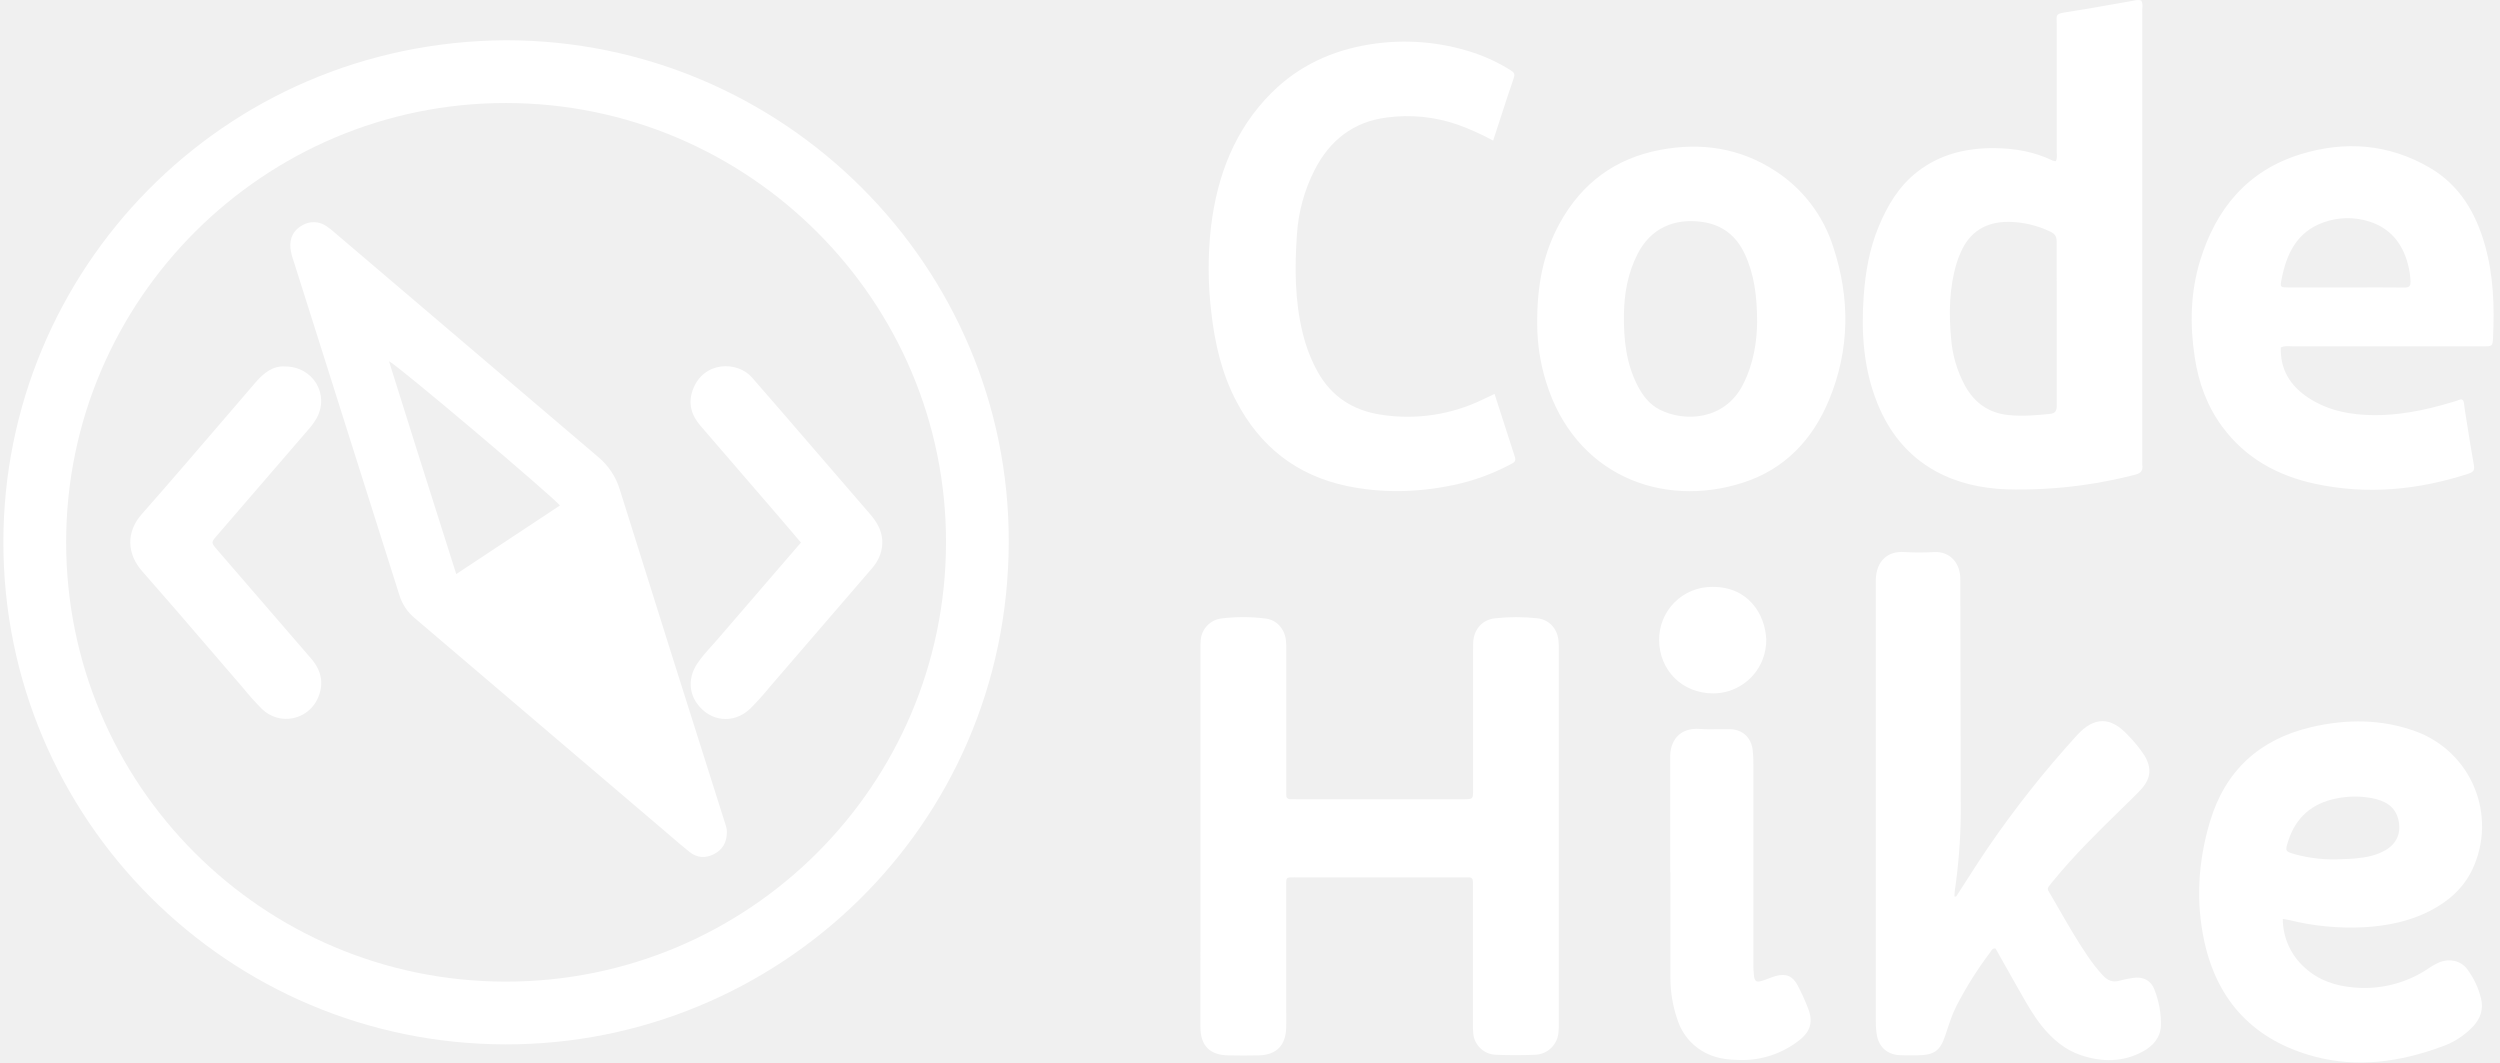
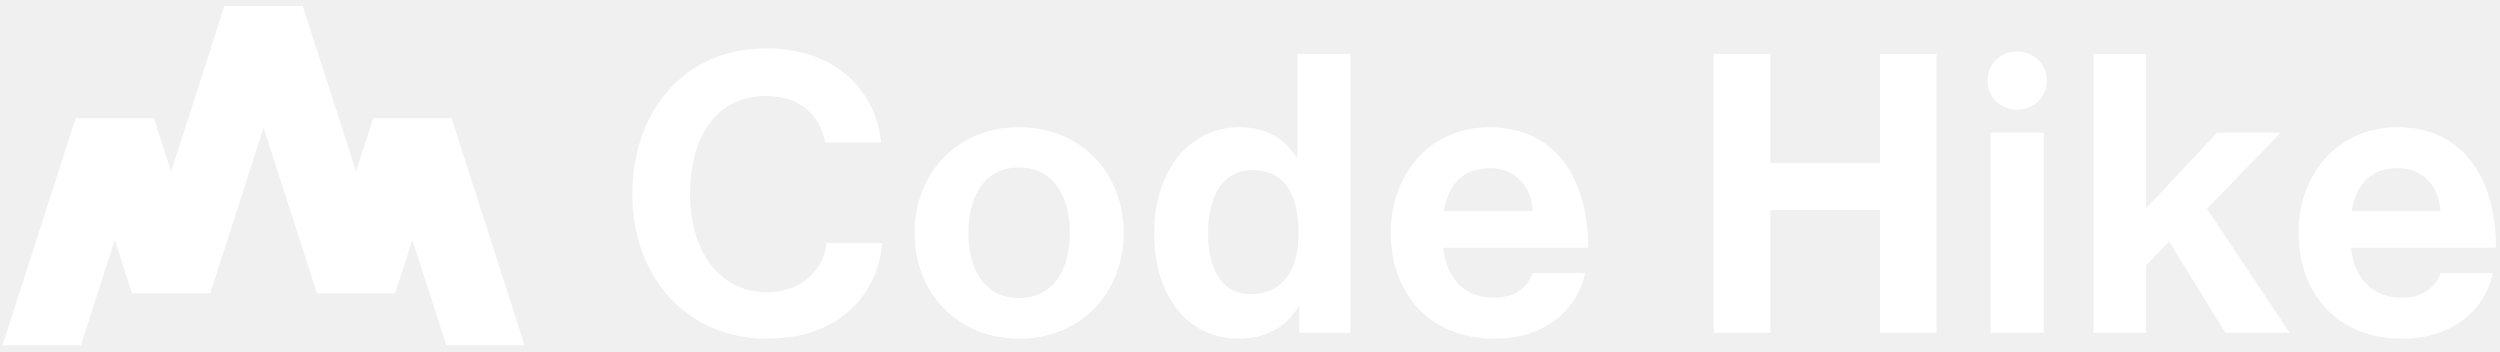
- <svg xmlns="http://www.w3.org/2000/svg" width="100%" height="100%" viewBox="0 0 120 51" fill="none">
-   <path fill-rule="evenodd" clip-rule="evenodd" d="M98.726 7.36c.007.126.014.252-.041.378a.513.513 0 0 1-.152-.027c-.871-.424-1.8-.588-2.758-.6-1.365-.017-2.646.28-3.745 1.136-.881.686-1.429 1.609-1.85 2.62-.447 1.073-.642 2.203-.723 3.353-.124 1.744-.011 3.462.646 5.108.562 1.407 1.456 2.54 2.791 3.28 1.05.581 2.199.829 3.398.88a22.05 22.05 0 0 0 3.686-.204 22.418 22.418 0 0 0 2.498-.495c.279-.068.401-.198.353-.482a.939.939 0 0 1 0-.15V.483l.001-.026.003-.044.001-.02c.008-.124.016-.25-.052-.366-.114-.046-.224-.024-.332-.003l-.023.005-.038.007c-.365.062-.729.127-1.092.192h-.003c-.7.125-1.4.25-2.102.355-.485.073-.483.12-.473.402v.002c.001.044.003.095.003.152V7.28l.002.033.002.047Zm-.003 8.8v-.713l-.001-1.385v-.032c-.002-.804-.004-1.61-.001-2.416 0-.249-.07-.385-.3-.492a4.722 4.722 0 0 0-2.023-.473c-1.07-.001-1.849.466-2.284 1.466-.075.167-.14.339-.195.513-.355 1.183-.378 2.395-.267 3.612.061.799.29 1.576.672 2.28.453.818 1.134 1.3 2.062 1.4.664.074 1.328.014 1.991-.05.275-.026.347-.14.347-.407-.005-.866-.003-1.733-.002-2.6l.001-.703Z" fill="#fff" />
-   <path d="m71.74 18.907-.14.067-.006.003c-.154.075-.282.136-.414.196a8.264 8.264 0 0 1-4.908.73c-1.324-.204-2.356-.861-3.022-2.052a7.468 7.468 0 0 1-.718-1.856c-.388-1.568-.39-3.168-.277-4.768a7.926 7.926 0 0 1 .842-3.06c.731-1.435 1.87-2.328 3.478-2.528a7.371 7.371 0 0 1 3.398.345c.585.212 1.153.468 1.698.766l.258-.793.001-.003c.245-.753.484-1.489.734-2.222.064-.192 0-.26-.146-.353a8.164 8.164 0 0 0-1.799-.852 10.53 10.53 0 0 0-4.976-.395c-1.804.29-3.404 1.023-4.709 2.323-1.773 1.772-2.606 3.978-2.905 6.42a17.793 17.793 0 0 0 .016 4.138c.167 1.479.5 2.917 1.199 4.248 1.142 2.18 2.896 3.561 5.316 4.069 1.704.353 3.403.309 5.102-.047a10.358 10.358 0 0 0 2.756-1.002h.002c.131-.066.264-.132.197-.34-.281-.864-.558-1.728-.847-2.626v-.004l-.002-.003-.129-.401ZM94.37 42.295v.001l-.005.007c-.156.244-.313.488-.47.73l-.082-.002v-.014l.001-.014.001-.017.002-.035.001-.02a2.33 2.33 0 0 1 .014-.19c.178-1.22.274-2.451.286-3.684l-.023-11.199a2.19 2.19 0 0 0-.003-.099v-.025a1.534 1.534 0 0 1-.003-.076c-.054-.716-.554-1.192-1.237-1.16-.482.029-.966.029-1.449 0-.792-.058-1.333.433-1.363 1.3v21.246c-.003.216.014.433.05.646.103.565.491.915 1.057.956.22.015.44.013.66.01l.24-.001c.794-.013 1.076-.206 1.327-.952l.035-.104.023-.07.026-.08.002-.005v-.001c.128-.387.256-.774.44-1.14a17.957 17.957 0 0 1 1.645-2.612l.005-.008.005-.007.006-.012c.046-.074.093-.151.225-.137l.294.522.001.003.018.032.001.001c.235.419.472.84.711 1.26l.162.284c.314.556.629 1.113 1.031 1.615.513.636 1.115 1.152 1.899 1.412 1.004.332 2 .332 2.951-.182.491-.265.847-.665.871-1.253a4.444 4.444 0 0 0-.309-1.71c-.169-.458-.557-.649-1.041-.569-.214.03-.426.072-.635.13-.326.098-.573-.008-.799-.249a7.853 7.853 0 0 1-.74-.94c-.492-.723-.929-1.481-1.365-2.239v-.002h-.001c-.12-.209-.24-.417-.361-.624a5.747 5.747 0 0 0-.081-.136l-.002-.002c-.062-.102-.097-.158-.096-.214.001-.07.058-.139.185-.294l.032-.039.03-.036c.99-1.217 2.105-2.31 3.222-3.404l.002-.002.36-.353.159-.154c.174-.17.349-.339.51-.52.455-.513.49-1.014.139-1.6a6.216 6.216 0 0 0-.786-.969c-.834-.906-1.632-.907-2.455 0a49.24 49.24 0 0 0-4.276 5.4 71.014 71.014 0 0 0-1.045 1.598l-.001.001v.001ZM57.622 40.141v-8.955c-.001-.148-.002-.296.011-.444a1.14 1.14 0 0 1 .97-1.053c.71-.09 1.428-.09 2.139 0 .54.063.914.49.983 1.042.017.182.023.366.017.549v6.9a.168.168 0 0 0 .032.113l.002.003.003.004.003.003.002.002.005.005.003.004a.168.168 0 0 0 .125.046h.012c.058 0 .117 0 .175.002l.175.002h7.994c.43-.007.434-.007.434-.443v-6.6c0-.167 0-.333.006-.499.037-.614.434-1.078 1.047-1.143a9.298 9.298 0 0 1 2.043 0c.547.064.926.475.999 1.022.019.166.025.333.02.5v17.898c.006.167 0 .334-.02.5a1.162 1.162 0 0 1-1.108 1.03 24.04 24.04 0 0 1-1.899 0 1.13 1.13 0 0 1-1.082-1.05 5.282 5.282 0 0 1-.013-.55V42.33c0-.142-.058-.218-.2-.216h-8.3l-.077-.001c-.194-.002-.291-.003-.34.046-.048.048-.048.146-.047.343v5.561l.002.417.002.226v.371l-.003.236c-.018.869-.465 1.325-1.325 1.345-.483.012-.966.009-1.449 0-.894-.014-1.342-.462-1.343-1.367-.003-3.052-.002-6.102.002-9.151ZM80.17 36.378v5.496l.01-.003v5.1c.003.666.115 1.328.333 1.959a2.715 2.715 0 0 0 1.477 1.668c.48.22.996.273 1.51.282a4.417 4.417 0 0 0 2.877-.957c.53-.415.657-.885.417-1.506-.148-.389-.32-.768-.515-1.135-.239-.444-.563-.567-1.048-.432-.12.034-.236.078-.352.122l-.06.023-.031.012-.037.014-.026.009-.028.01-.026.01a2.68 2.68 0 0 1-.057.018l-.023.007-.018.006c-.256.078-.343.03-.38-.229a4.646 4.646 0 0 1-.031-.647v-9.493c.006-.25-.006-.499-.037-.747-.088-.586-.499-.95-1.087-.965a14.62 14.62 0 0 0-.57.002c-.293.004-.586.009-.877-.013-1.001-.077-1.448.61-1.42 1.39ZM84.598 31.678c.125-.314.187-.65.182-.987-.053-1.209-.863-2.539-2.594-2.52a2.53 2.53 0 0 0-2.548 2.578c.02 1.409 1.09 2.534 2.598 2.534a2.551 2.551 0 0 0 2.362-1.605Z" fill="#fff" />
-   <path fill-rule="evenodd" clip-rule="evenodd" d="M110.79 19.086c-.857-.57-1.347-1.35-1.311-2.41.156-.07.302-.063.442-.056.044.002.086.004.128.004h9.142c.442 0 .456-.003.475-.423.07-1.487.024-2.967-.382-4.41-.436-1.558-1.216-2.897-2.646-3.735-1.963-1.15-4.072-1.311-6.216-.65-2.551.788-4.063 2.625-4.821 5.118-.463 1.521-.492 3.086-.25 4.652.185 1.2.589 2.32 1.318 3.306 1.114 1.508 2.647 2.349 4.445 2.738 2.504.54 4.96.302 7.381-.486.249-.083.293-.183.249-.428-.123-.678-.23-1.358-.338-2.04l-.098-.62c-.008-.05-.014-.1-.019-.15l-.005-.041-.001-.016-.013-.094c-.023-.134-.081-.215-.237-.15a2.12 2.12 0 0 1-.236.08c-1.408.43-2.836.726-4.32.636-.964-.058-1.877-.286-2.687-.825Zm-.959-5.289h3.415c.725-.001 1.45-.002 2.176.005.215.002.289-.066.283-.286a3.702 3.702 0 0 0-.126-.837c-.259-1.003-.858-1.734-1.858-2.047a3.401 3.401 0 0 0-2.207.048c-1.287.464-1.769 1.53-2.006 2.76-.067.345-.043.357.323.357ZM109.849 45.386a3.123 3.123 0 0 1-.275-1.28l.112.018h.001c.065.01.109.017.151.029 1.197.3 2.432.419 3.665.353 1.088-.066 2.145-.278 3.124-.778.897-.46 1.628-1.095 2.062-2.027a4.857 4.857 0 0 0 .088-3.884 4.838 4.838 0 0 0-2.792-2.7c-1.656-.611-3.358-.611-5.062-.211-2.478.587-4.116 2.09-4.847 4.54-.567 1.9-.688 3.842-.261 5.777.636 2.878 2.422 4.723 5.265 5.487 2.083.558 4.122.263 6.121-.471a3.746 3.746 0 0 0 1.534-1c.334-.373.474-.803.359-1.292a3.857 3.857 0 0 0-.675-1.436c-.303-.4-.829-.51-1.309-.33a3.2 3.2 0 0 0-.606.346 5.504 5.504 0 0 1-3.52.872c-.882-.074-1.696-.343-2.361-.957a3.132 3.132 0 0 1-.774-1.056Zm.326-4.376a7.05 7.05 0 0 0 2.254.229h.003c.221-.008.44-.014.655-.036.498-.048.987-.142 1.426-.4.54-.32.752-.835.612-1.445-.156-.669-.655-.922-1.255-1.043a4.415 4.415 0 0 0-1.733.013c-1.151.23-1.934.898-2.299 2.029-.162.504-.154.51.337.653ZM74.866 10.716c-.788 1.435-1.098 2.987-1.08 4.867.005.932.148 1.858.425 2.748 1.364 4.44 5.537 6.099 9.458 4.835 1.988-.64 3.327-2.052 4.118-3.952 1.005-2.417 1.027-4.899.206-7.369a6.782 6.782 0 0 0-2.758-3.627C83.531 7.1 81.663 6.823 79.69 7.194c-2.158.407-3.767 1.598-4.824 3.522Zm8.787 7.763c.519-1.007.68-2.077.689-3.03-.004-1.232-.136-2.28-.6-3.273-.41-.869-1.076-1.383-2.018-1.521-1.364-.2-2.495.308-3.12 1.535-.468.918-.641 1.891-.655 2.9-.017 1.192.103 2.362.667 3.444.245.466.56.876 1.034 1.12 1.205.624 3.133.515 4.003-1.175ZM34.891 39.906c.007.543-.218.88-.613 1.088-.396.207-.81.195-1.172-.094-.325-.26-.64-.53-.956-.801l-.305-.262-11.94-10.169a2.3 2.3 0 0 1-.734-1.1c-1.688-5.345-3.38-10.688-5.075-16.03a2.923 2.923 0 0 1-.156-.629c-.042-.482.144-.854.557-1.088a1.077 1.077 0 0 1 1.182.04c.137.094.268.198.392.31 4.206 3.584 8.415 7.168 12.626 10.75.5.41.868.962 1.055 1.583 1.65 5.27 3.312 10.537 4.984 15.798l.049.15c.055.17.108.33.106.454Zm-8.014-15.643L21.9 27.554l-.401-1.263c-.951-2.994-1.89-5.948-2.828-8.953.413.186 7.703 6.355 8.207 6.925Z" fill="#fff" />
-   <path d="m38.133 25.676-.002-.002c-.254-.299-.505-.594-.758-.888-1.25-1.45-2.5-2.901-3.753-4.352-.438-.506-.6-1.075-.369-1.715.506-1.4 2.15-1.4 2.844-.6.472.54.941 1.081 1.41 1.623l4.276 4.955c.492.567.72 1.192.465 1.934a2.1 2.1 0 0 1-.415.677l-4.86 5.64c-.304.374-.627.732-.967 1.074-.8.752-1.931.622-2.558-.268-.39-.552-.393-1.266.006-1.876.212-.323.47-.61.728-.896.099-.11.198-.22.294-.332 1.007-1.174 2.018-2.344 3.04-3.528l.003-.003.928-1.075-.313-.368ZM13.675 17.59c1.358 0 2.15 1.341 1.524 2.483a3.513 3.513 0 0 1-.444.6 8020.936 8020.936 0 0 0-4.338 5.03c-.291.337-.29.34.007.686 1.5 1.74 3.002 3.478 4.505 5.216.516.592.636 1.245.311 1.943a1.664 1.664 0 0 1-1.975.89 1.66 1.66 0 0 1-.675-.39c-.33-.33-.64-.677-.933-1.04-.513-.593-1.023-1.187-1.534-1.782l-.005-.005a401.702 401.702 0 0 0-3.296-3.805c-.723-.82-.786-1.867-.02-2.734 1.349-1.53 2.675-3.077 4.002-4.623l.01-.012 1.473-1.715c.384-.439.82-.777 1.388-.742Z" fill="#fff" />
-   <path fill-rule="evenodd" clip-rule="evenodd" d="M24.28 1.932c13.31 0 24.182 10.821 24.14 24.11-.042 13.642-11.1 24.104-24.148 24.088C10.952 50.115.152 39.326.162 26.009.17 12.995 10.639 2.013 24.28 1.932Zm.017 3.013c11.65.01 21.138 9.499 21.112 21.115-.027 11.655-9.492 21.073-21.155 21.058-11.662-.015-21.098-9.47-21.079-21.127.02-11.615 9.494-21.056 21.122-21.046Z" fill="#fff" />
+ <svg xmlns="http://www.w3.org/2000/svg" width="100%" height="100%" viewBox="0 0 242 34" fill="none">
+   <path fill-rule="evenodd" clip-rule="evenodd" d="M16.565 16.607 21.725.574h7.58l5.16 16.033 1.662-5.166h7.58l7.076 21.983h-7.58l-3.285-10.206-1.663 5.166h-7.58l-5.16-16.033-5.16 16.032v.001h-7.58l-1.663-5.166-3.285 10.206H.247L7.32 11.441h7.58l1.664 5.166ZM82.396 29.91c-1.85 1.737-4.456 2.87-8.194 2.87-7.59 0-12.99-5.853-12.99-13.972 0-8.006 4.984-14.123 12.952-14.123 6.646 0 10.574 3.965 11.14 9.1h-5.438c-.49-2.718-2.53-4.493-5.702-4.493-4.985 0-7.364 4.154-7.364 9.516 0 5.514 2.87 9.479 7.402 9.479 3.21 0 5.475-1.926 5.815-4.759h5.363c-.151 2.38-1.171 4.683-2.984 6.382Zm26.377-7.363c0 5.777-4.116 10.233-10.12 10.233-6.005 0-10.121-4.456-10.121-10.233 0-5.778 4.116-10.234 10.12-10.234 6.005 0 10.121 4.456 10.121 10.234Zm-15.03 0c0 3.776 1.737 6.306 4.91 6.306 3.134 0 4.909-2.53 4.909-6.306 0-3.777-1.775-6.345-4.91-6.345-3.172 0-4.909 2.568-4.909 6.345Zm27.311 5.928c-2.643 0-4.116-2.19-4.116-5.928 0-3.588 1.435-6.08 4.268-6.08 3.285 0 4.493 2.492 4.493 6.193 0 3.55-1.586 5.815-4.645 5.815Zm-1.132 4.305c2.719 0 4.644-1.246 5.777-3.096h.076v2.53h4.947v-27h-5.136v9.969h-.113c-1.058-1.624-2.757-2.87-5.476-2.87-4.834 0-8.27 4.191-8.27 10.234 0 6.268 3.323 10.233 8.195 10.233Zm33.511-6.344c-.717 3.437-3.776 6.344-8.761 6.344-6.42 0-10.045-4.493-10.045-10.271 0-5.74 3.89-10.196 9.554-10.196 6.231 0 9.554 4.758 9.554 11.669h-14.048c.378 2.983 2.039 4.833 4.947 4.833 2.002 0 3.172-.906 3.739-2.379h5.06Zm-5.06-6.004c-.151-2.455-1.775-4.154-4.116-4.154-2.719 0-4.041 1.624-4.494 4.154h8.61Zm17.519 11.782h5.475V20.319h10.612v11.896h5.476v-27h-5.476v10.573h-10.612V5.214h-5.475v27.001Zm29.367-21.6c-1.586 0-2.87-1.171-2.87-2.833 0-1.624 1.284-2.794 2.87-2.794s2.87 1.17 2.87 2.794c0 1.662-1.284 2.832-2.87 2.832Zm2.568 2.227v19.373h-5.136V12.842h5.136Zm17.584 19.373h6.231l-8.006-12.009 7.137-7.364h-6.155l-6.873 7.327V5.214h-5.098v27.001h5.098v-6.533l2.228-2.304 5.438 8.837Zm25.896-5.778c-.718 3.437-3.777 6.344-8.761 6.344-6.42 0-10.046-4.493-10.046-10.271 0-5.74 3.89-10.196 9.555-10.196 6.231 0 9.554 4.758 9.554 11.669h-14.048c.377 2.983 2.039 4.833 4.947 4.833 2.001 0 3.172-.906 3.738-2.379h5.061Zm-5.061-6.004c-.151-2.455-1.775-4.154-4.116-4.154-2.719 0-4.041 1.624-4.494 4.154h8.61Z" fill="#fff" />
</svg>
